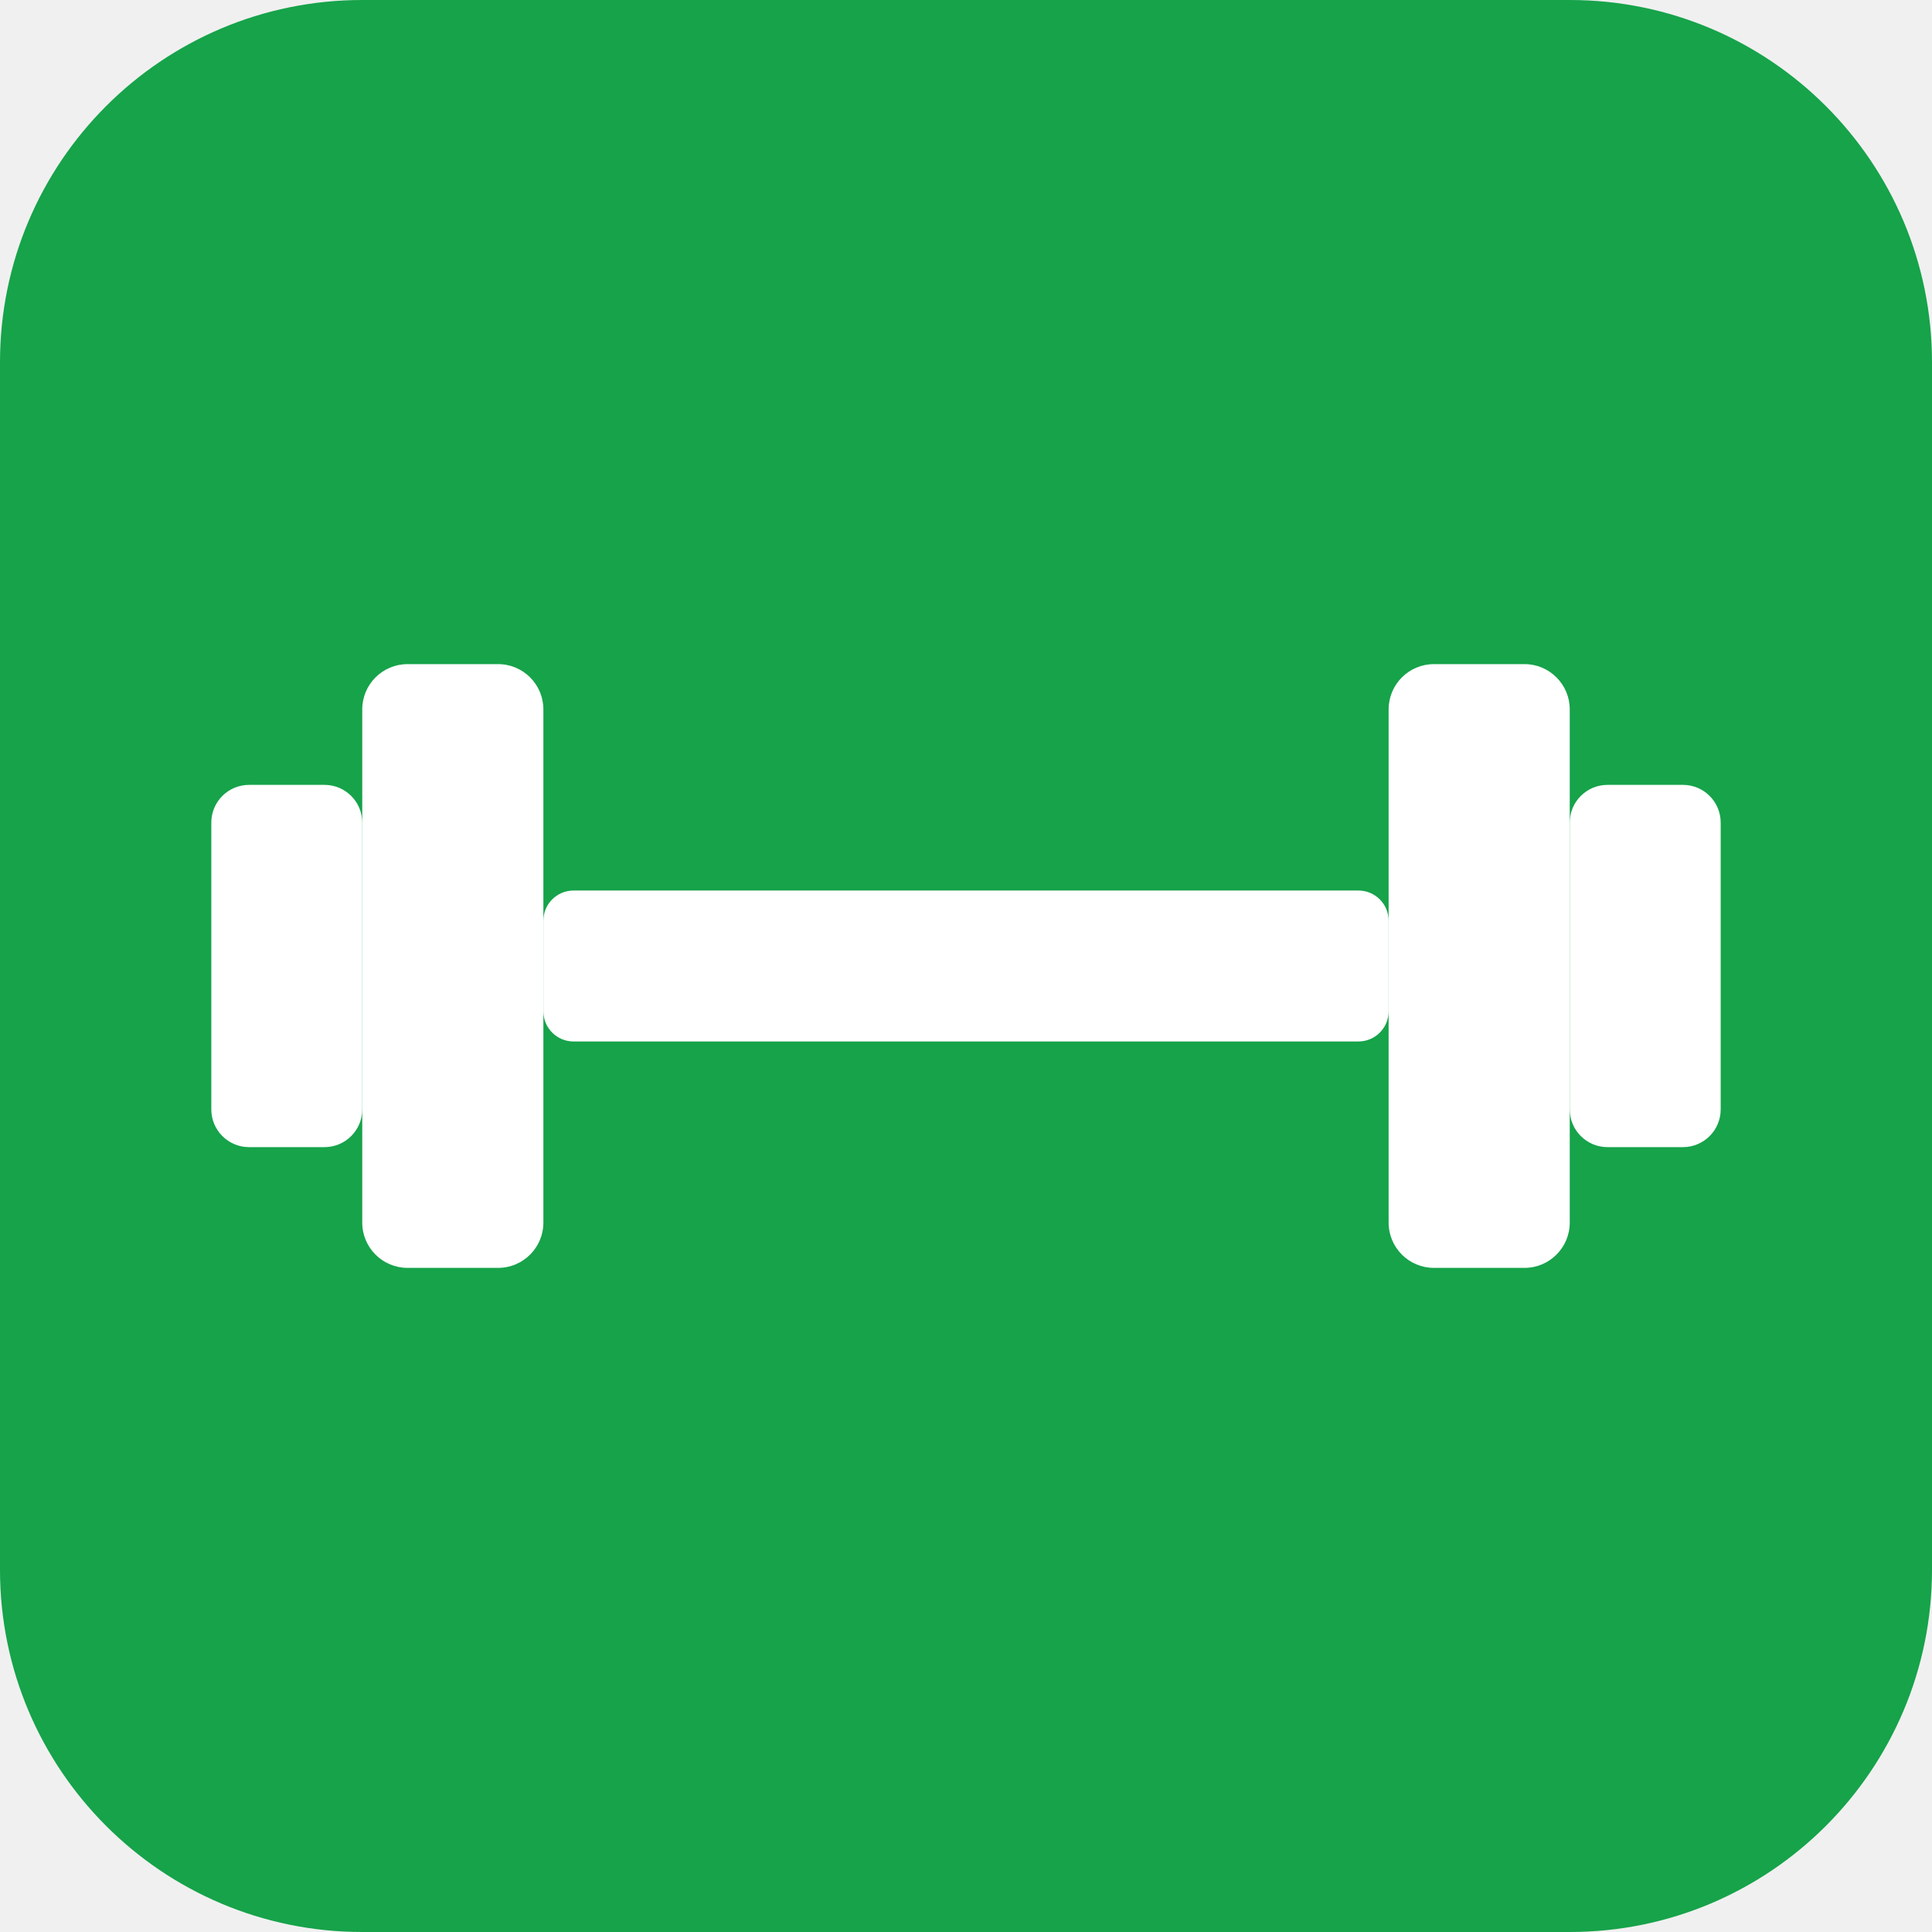
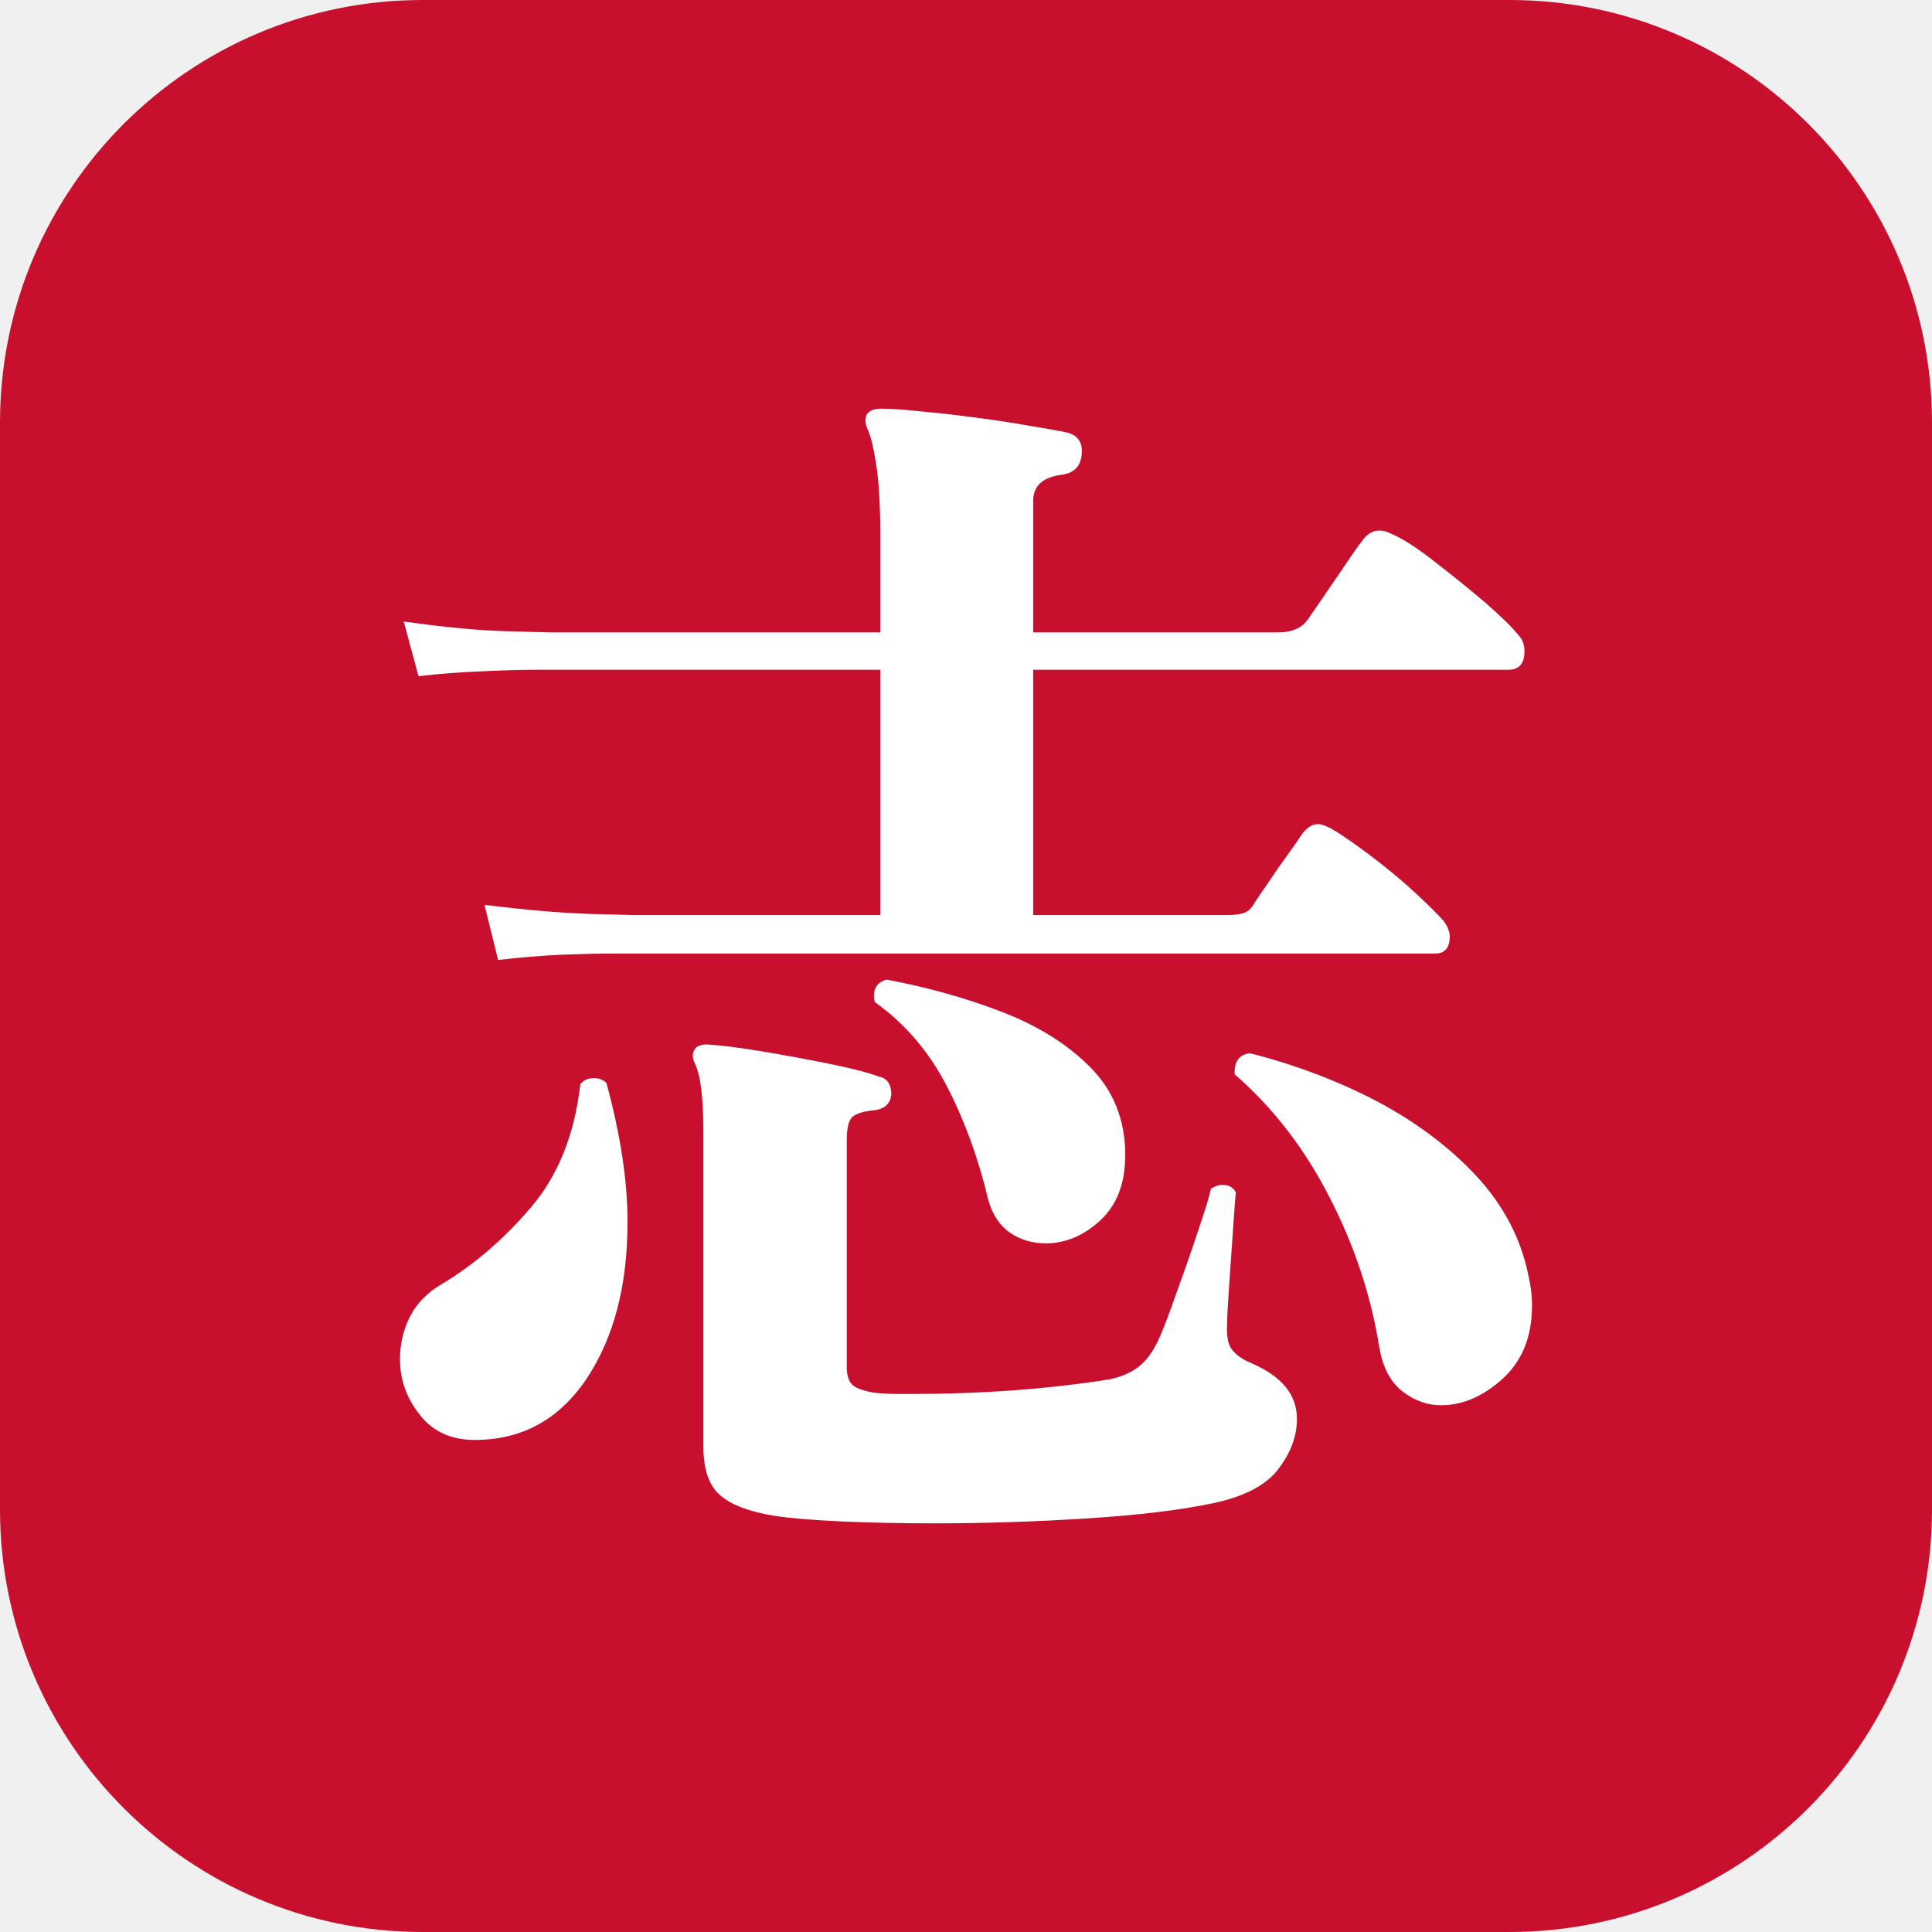
<svg xmlns="http://www.w3.org/2000/svg" viewBox="0 0 512 512">
-   <rect width="512" height="512" rx="96" fill="#16a34a" />
-   <g fill="#ffffff">
-     <rect x="96" y="176" width="48" height="160" rx="12" />
-     <rect x="368" y="176" width="48" height="160" rx="12" />
-     <rect x="56" y="208" width="40" height="96" rx="10" />
-     <rect x="416" y="208" width="40" height="96" rx="10" />
-     <rect x="144" y="236" width="224" height="40" rx="8" />
-   </g>
+   <rect width="512" height="512" rx="112" fill="#C8102E" />
+   <path d="M132 254.4 128.4 239.8Q144.6 241.8 156.3 242.2Q168 242.5 168 242.5H233.3V177.5H146.5Q146.5 177.5 141.3 177.5Q136 177.5 127.8 177.9Q119.5 178.2 110.9 179.2L107 164.7Q123.1 167 134.8 167.3Q146.5 167.6 146.5 167.6H233.3V142.6Q233.3 130.7 232.3 123.8Q231.3 116.9 230 113.9Q229 111.9 229.6 110Q230.6 108.3 233.6 108.3Q237.2 108.3 243.8 109Q250.4 109.6 258.1 110.6Q265.9 111.6 272.6 112.8Q279.4 113.9 282.7 114.6Q286.7 115.6 286.7 119.5Q286.7 125.1 281.4 125.8Q273.8 126.8 273.8 132.7V167.6H338.4Q344.4 167.6 346.7 164Q348.3 161.7 351.1 157.6Q353.9 153.5 356.7 149.4Q359.5 145.2 360.8 143.6Q362.8 140.6 365.5 140.6Q366.4 140.6 367.4 140.9Q368.4 141.3 369.7 141.9Q374.4 144.2 380.9 149.4Q387.5 154.5 393.6 159.7Q399.7 165 402.4 168.3Q404 170 404 172.6Q404 177.5 399.7 177.5H273.8V242.5H324.9Q327.9 242.5 329.5 242Q331.2 241.5 332.5 239.2Q333.8 237.2 336.3 233.6Q338.7 230 341.4 226.3Q344 222.7 345 221.1Q347 218.4 349.3 218.4Q351.3 218.4 355.7 221.4Q360.2 224.4 365.6 228.6Q371.1 232.9 375.7 237.2Q380.3 241.5 382.6 244.1Q384.2 246.4 384.2 248.1Q384.2 252.7 380.3 252.7H168Q168 252.7 162.5 252.7Q157.1 252.7 148.9 253Q140.6 253.4 132 254.4ZM205.2 401.7Q195.3 400.1 190.9 396.3Q186.4 392.5 186.4 383.3V299.8Q186.4 286.3 184.1 281.7Q183.1 279.7 184.1 278.1Q184.8 276.8 187.4 276.8Q192.7 277.1 201.8 278.6Q210.8 280.1 219.7 281.9Q228.6 283.7 232.9 285.3Q236.2 286 236.2 290Q235.9 293.6 231.9 294.2Q227.6 294.6 226 295.9Q224.4 297.2 224.4 302.2V362.2Q224.4 365.5 225.8 366.9Q227.3 368.4 231.9 369.1Q234.6 369.4 237.4 369.4Q240.2 369.4 243.1 369.4Q251.7 369.4 261.4 368.9Q271.2 368.4 280.1 367.4Q289 366.4 294.2 365.5Q298.9 364.5 302 362Q305.1 359.5 307.4 354.2Q309.1 350.3 312 342Q315 333.8 317.6 325.9Q320.3 318 320.9 315Q322.6 314 323.9 314Q326.5 314 327.5 316Q327.2 319.3 326.7 326.7Q326.2 334.1 325.7 341.2Q325.2 348.3 325.2 350.9Q324.9 355.6 326.5 357.7Q328.2 359.8 331.5 361.2Q343.7 366.4 343.7 376Q343.7 382.9 338.7 389.4Q333.8 395.8 321.3 398.4Q308.4 401.1 288 402.4Q267.5 403.7 247.8 403.7Q234.6 403.7 223.2 403.2Q211.8 402.7 205.2 401.7ZM381.9 372.4Q376.3 372.4 371.5 368.6Q366.8 364.8 365.5 356.9Q362.2 336.4 352.3 317.2Q342.4 297.9 327.2 284.7V284Q327.2 279.7 331.2 279.1Q349.3 283.7 365 291.9Q380.6 300.2 391.3 311.7Q402 323.3 405 337.8Q406 342 406 346Q406 358.2 398.3 365.3Q390.5 372.4 381.9 372.4ZM125.8 381.6Q116.5 381.6 111.3 375Q106 368.4 106 360.2Q106 354.2 108.6 349Q111.3 343.7 116.9 340.4Q129.7 332.8 140.6 320.1Q151.5 307.4 153.8 287.3Q155.1 285.7 157.4 285.7Q159.4 285.7 160.7 287Q166.3 307.4 166.3 323.9Q166.3 349 155.5 365.3Q144.6 381.6 125.8 381.6ZM277.1 329.5Q271.8 329.5 267.7 326.7Q263.6 323.9 261.9 318Q258 301.5 250.9 287.8Q243.8 274.1 231.9 265.6Q231.6 264.9 231.6 263.9Q231.6 260.6 234.9 259.6Q251.1 262.6 265.6 268.2Q280.1 273.8 289.1 283Q298.2 292.3 298.2 306.1Q298.2 317.3 291.6 323.4Q285 329.5 277.1 329.5Z" fill="#ffffff" />
</svg>
